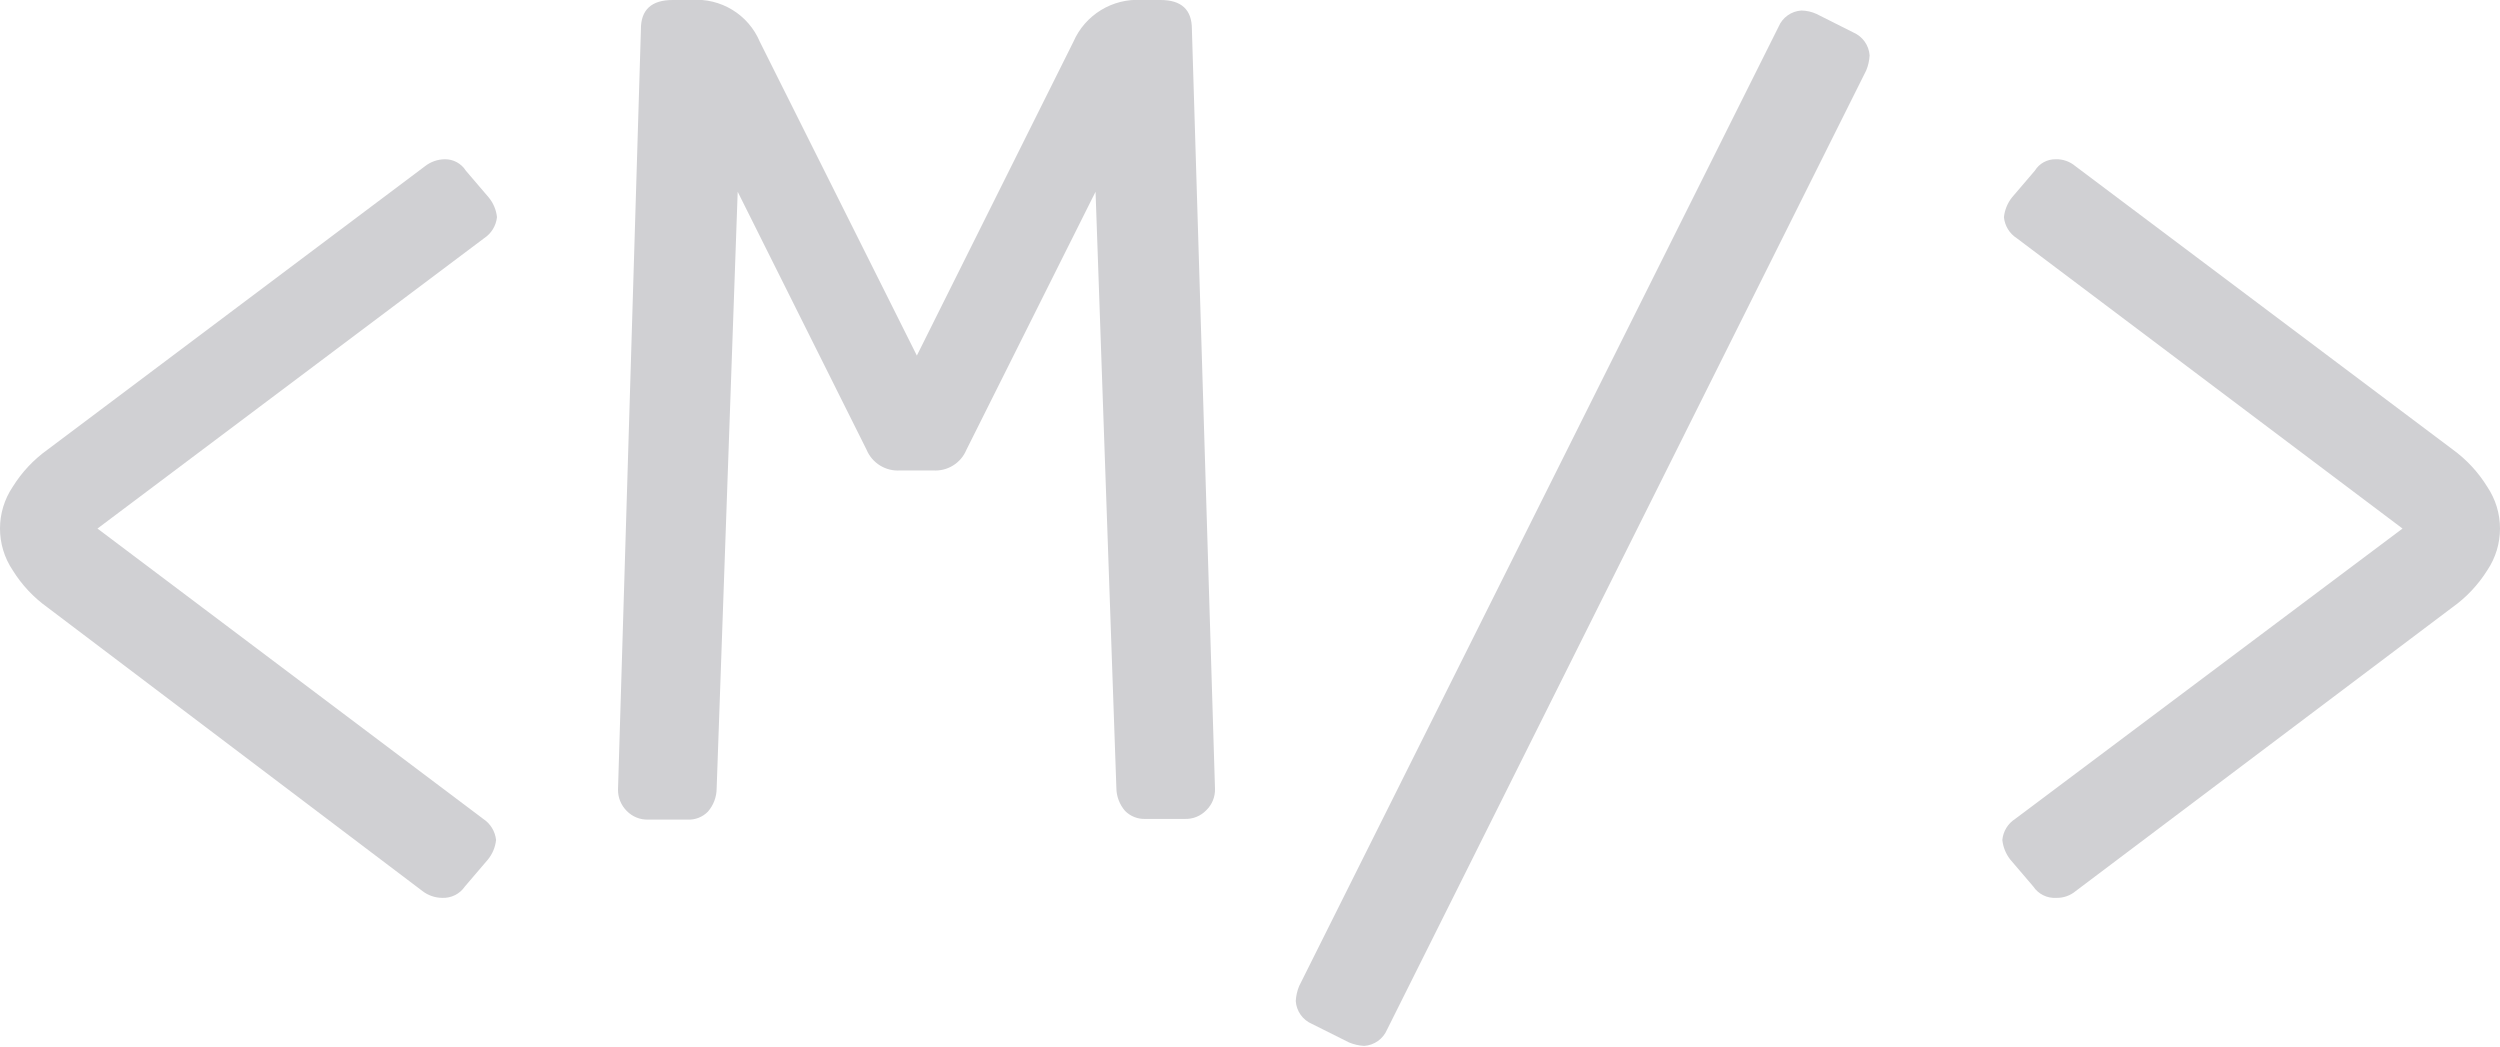
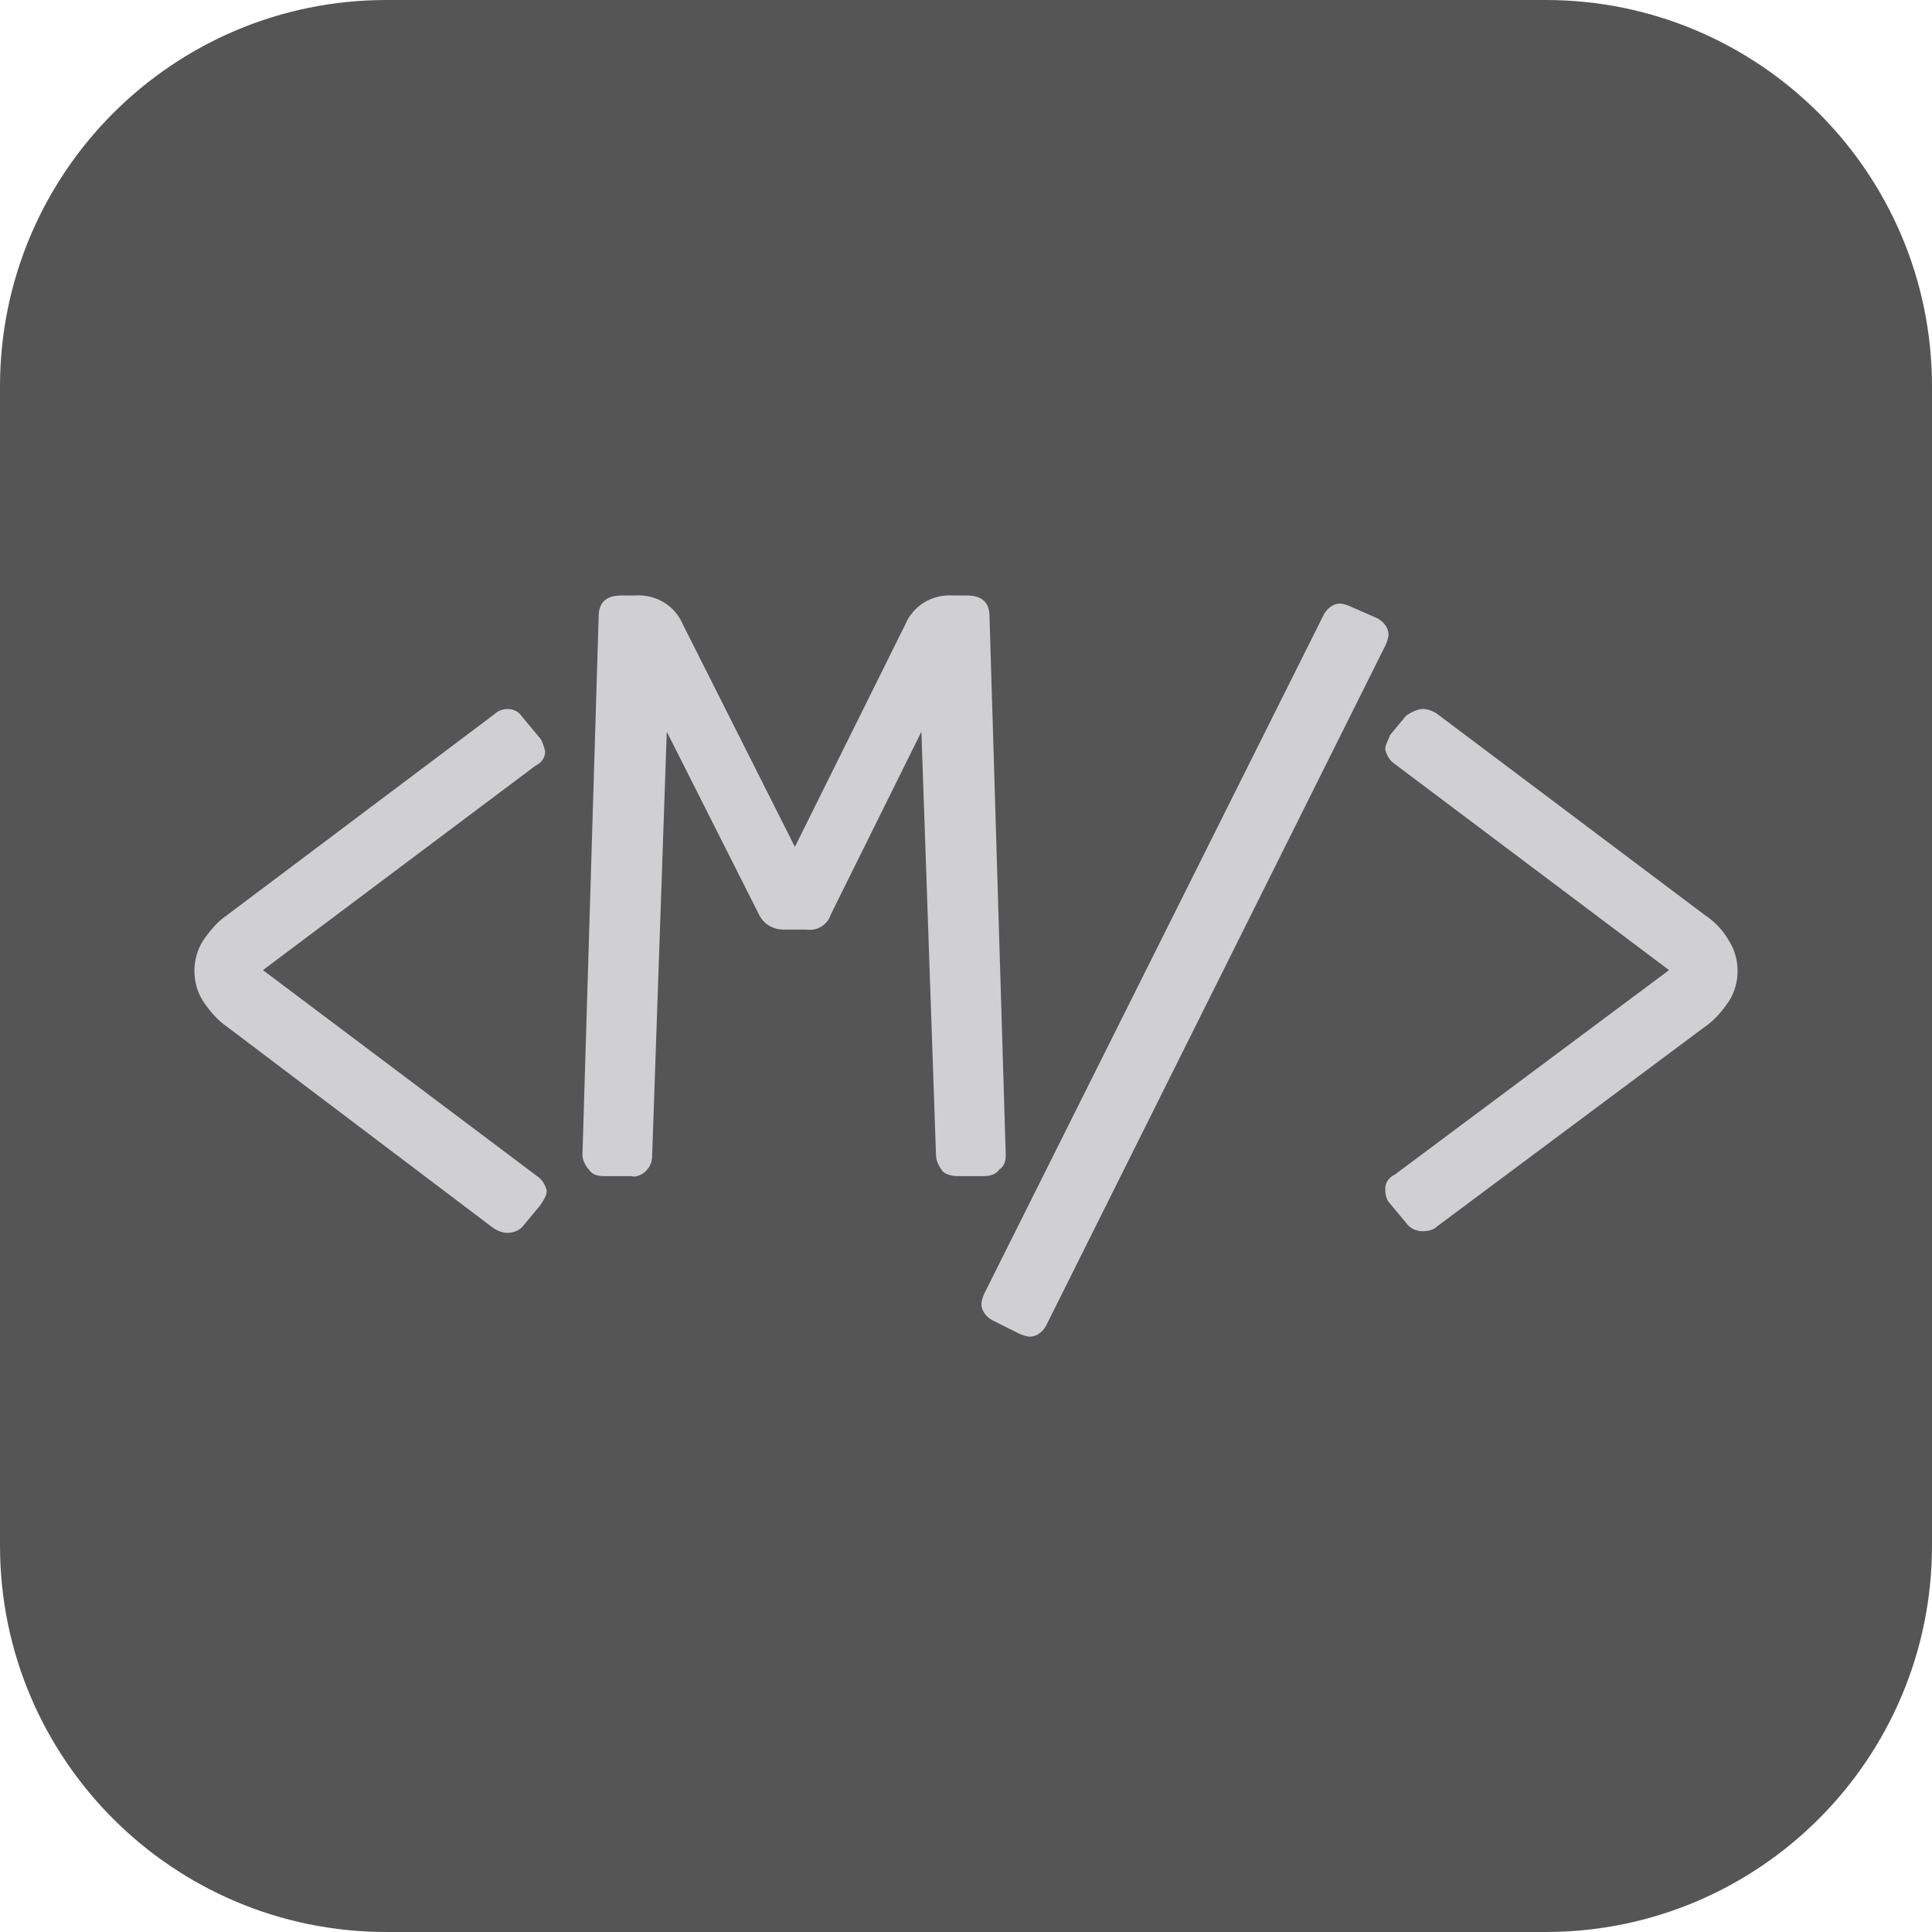
- <svg xmlns="http://www.w3.org/2000/svg" viewBox="0 0 109.26 45.74" fill="#d0d0d3">
-   <path d="M18.58,7.26a1.43,1.43,0,0,1,.86-.3,1.07,1.07,0,0,1,.92.5l1,1.17a1.62,1.62,0,0,1,.36.86,1.26,1.26,0,0,1-.56.92L4.26,23.1,21.12,35.79a1.26,1.26,0,0,1,.56.92,1.62,1.62,0,0,1-.36.86l-1,1.17a1.14,1.14,0,0,1-1,.5,1.43,1.43,0,0,1-.86-.3L2.08,26.55A5.67,5.67,0,0,1,.56,24.93a3.27,3.27,0,0,1,0-3.66,5.67,5.67,0,0,1,1.52-1.62Z" />
-   <path d="M53.1,34.47a1.25,1.25,0,0,1-.38.94,1.24,1.24,0,0,1-.94.38H50.06a1.18,1.18,0,0,1-.89-.35,1.55,1.55,0,0,1-.38-1L47.88,8.38,42.24,19.65a1.47,1.47,0,0,1-1.47.91H39.35a1.48,1.48,0,0,1-1.48-.91L32.24,8.38l-.92,26.09a1.55,1.55,0,0,1-.38,1,1.16,1.16,0,0,1-.88.35H28.33a1.25,1.25,0,0,1-.94-.38,1.29,1.29,0,0,1-.38-.94l1-33.2C28,.42,28.48,0,29.4,0h.81a3,3,0,0,1,3,1.83l6.86,13.71L46.91,1.83a3.05,3.05,0,0,1,3-1.83h.81c.91,0,1.37.42,1.37,1.27Z" />
-   <path d="M77.73,1.17a1.16,1.16,0,0,1,1-.71,1.65,1.65,0,0,1,.66.15L81,1.42a1.18,1.18,0,0,1,.71,1,2,2,0,0,1-.15.66L60.62,45a1.17,1.17,0,0,1-1,.71,2,2,0,0,1-.66-.15l-1.62-.81a1.17,1.17,0,0,1-.71-1,2,2,0,0,1,.15-.66Z" />
-   <path d="M108.7,21.27a3.27,3.27,0,0,1,0,3.66,5.71,5.71,0,0,1-1.53,1.62L90.72,38.94a1.27,1.27,0,0,1-.86.3,1.12,1.12,0,0,1-1-.5l-1-1.17a1.67,1.67,0,0,1-.35-.86,1.23,1.23,0,0,1,.56-.92L105,23.1,88.14,10.41a1.23,1.23,0,0,1-.56-.92,1.67,1.67,0,0,1,.35-.86l1-1.17a1.05,1.05,0,0,1,.91-.5,1.27,1.27,0,0,1,.86.3l16.5,12.39A5.71,5.71,0,0,1,108.7,21.27Z" />
+ <svg xmlns="http://www.w3.org/2000/svg" version="1.1" width="1000" height="1000">
+   <rect width="1000" height="1000" rx="200" ry="200" fill="#555555" />
+   <g transform="matrix(8.394544,0,0,8.394544,100,308.2196)">
+     <svg version="1.1" width="95.3" height="45.7">
+       <svg version="1.1" id="Layer_1" x="0px" y="0px" viewBox="0 0 95.3 45.7" style="enable-background:new 0 0 95.3 45.7;" xml:space="preserve">
+         <style type="text/css">
+ 	.st0{fill:#D0D0D3;}
+ </style>
+         <path class="st0" d="M18.6,7.3C18.8,7.1,19.1,7,19.4,7c0.4,0,0.7,0.2,0.9,0.5l1,1.2c0.2,0.2,0.3,0.5,0.4,0.9c0,0.4-0.2,0.7-0.6,0.9  L4.3,23.1l16.9,12.7c0.3,0.2,0.5,0.5,0.6,0.9c0,0.3-0.2,0.6-0.4,0.9l-1,1.2c-0.2,0.3-0.6,0.5-1,0.5c-0.3,0-0.6-0.1-0.9-0.3L2.1,26.6  c-0.6-0.4-1.1-1-1.5-1.6c-0.7-1.1-0.7-2.6,0-3.7c0.4-0.6,0.9-1.2,1.5-1.6L18.6,7.3z" />
+         <path class="st0" d="M50.1,34.5c0,0.4-0.1,0.7-0.4,0.9c-0.2,0.3-0.6,0.4-0.9,0.4h-1.7c-0.3,0-0.7-0.1-0.9-0.3  c-0.2-0.3-0.4-0.6-0.4-1L44.9,8.4l-5.6,11.3c-0.2,0.6-0.8,1-1.5,0.9h-1.4c-0.6,0-1.2-0.3-1.5-0.9L29.2,8.4l-0.9,26.1  c0,0.4-0.1,0.7-0.4,1c-0.2,0.2-0.6,0.4-0.9,0.3h-1.7c-0.4,0-0.7-0.1-0.9-0.4c-0.2-0.2-0.4-0.6-0.4-0.9l1-33.2C25,0.4,25.5,0,26.4,0  h0.8c1.3-0.1,2.5,0.6,3,1.8l6.9,13.7l6.8-13.7c0.5-1.2,1.7-1.9,3-1.8h0.8c0.9,0,1.4,0.4,1.4,1.3L50.1,34.5z" />
+         <path class="st0" d="M69.7,1.2c0.2-0.4,0.6-0.7,1-0.7c0.2,0,0.5,0.1,0.7,0.2L73,1.4c0.4,0.2,0.7,0.6,0.7,1c0,0.2-0.1,0.5-0.2,0.7  L52.6,45c-0.2,0.4-0.6,0.7-1,0.7c-0.2,0-0.5-0.1-0.7-0.2l-1.6-0.8c-0.4-0.2-0.7-0.6-0.7-1c0-0.2,0.1-0.5,0.2-0.7L69.7,1.2z" />
+         <path class="st0" d="M94.7,21.3c0.7,1.1,0.7,2.6,0,3.7c-0.4,0.6-0.9,1.2-1.5,1.6L76.7,38.9c-0.2,0.2-0.5,0.3-0.9,0.3  c-0.4,0-0.8-0.2-1-0.5l-1-1.2c-0.2-0.2-0.3-0.5-0.3-0.9c0-0.4,0.2-0.7,0.6-0.9L91,23.1L74.1,10.4c-0.3-0.2-0.5-0.5-0.6-0.9  c0-0.3,0.2-0.6,0.3-0.9l1-1.2C75.1,7.2,75.5,7,75.8,7c0.3,0,0.6,0.1,0.9,0.3l16.5,12.4C93.8,20.1,94.3,20.6,94.7,21.3z" />
+       </svg>
+     </svg>
+   </g>
</svg>
